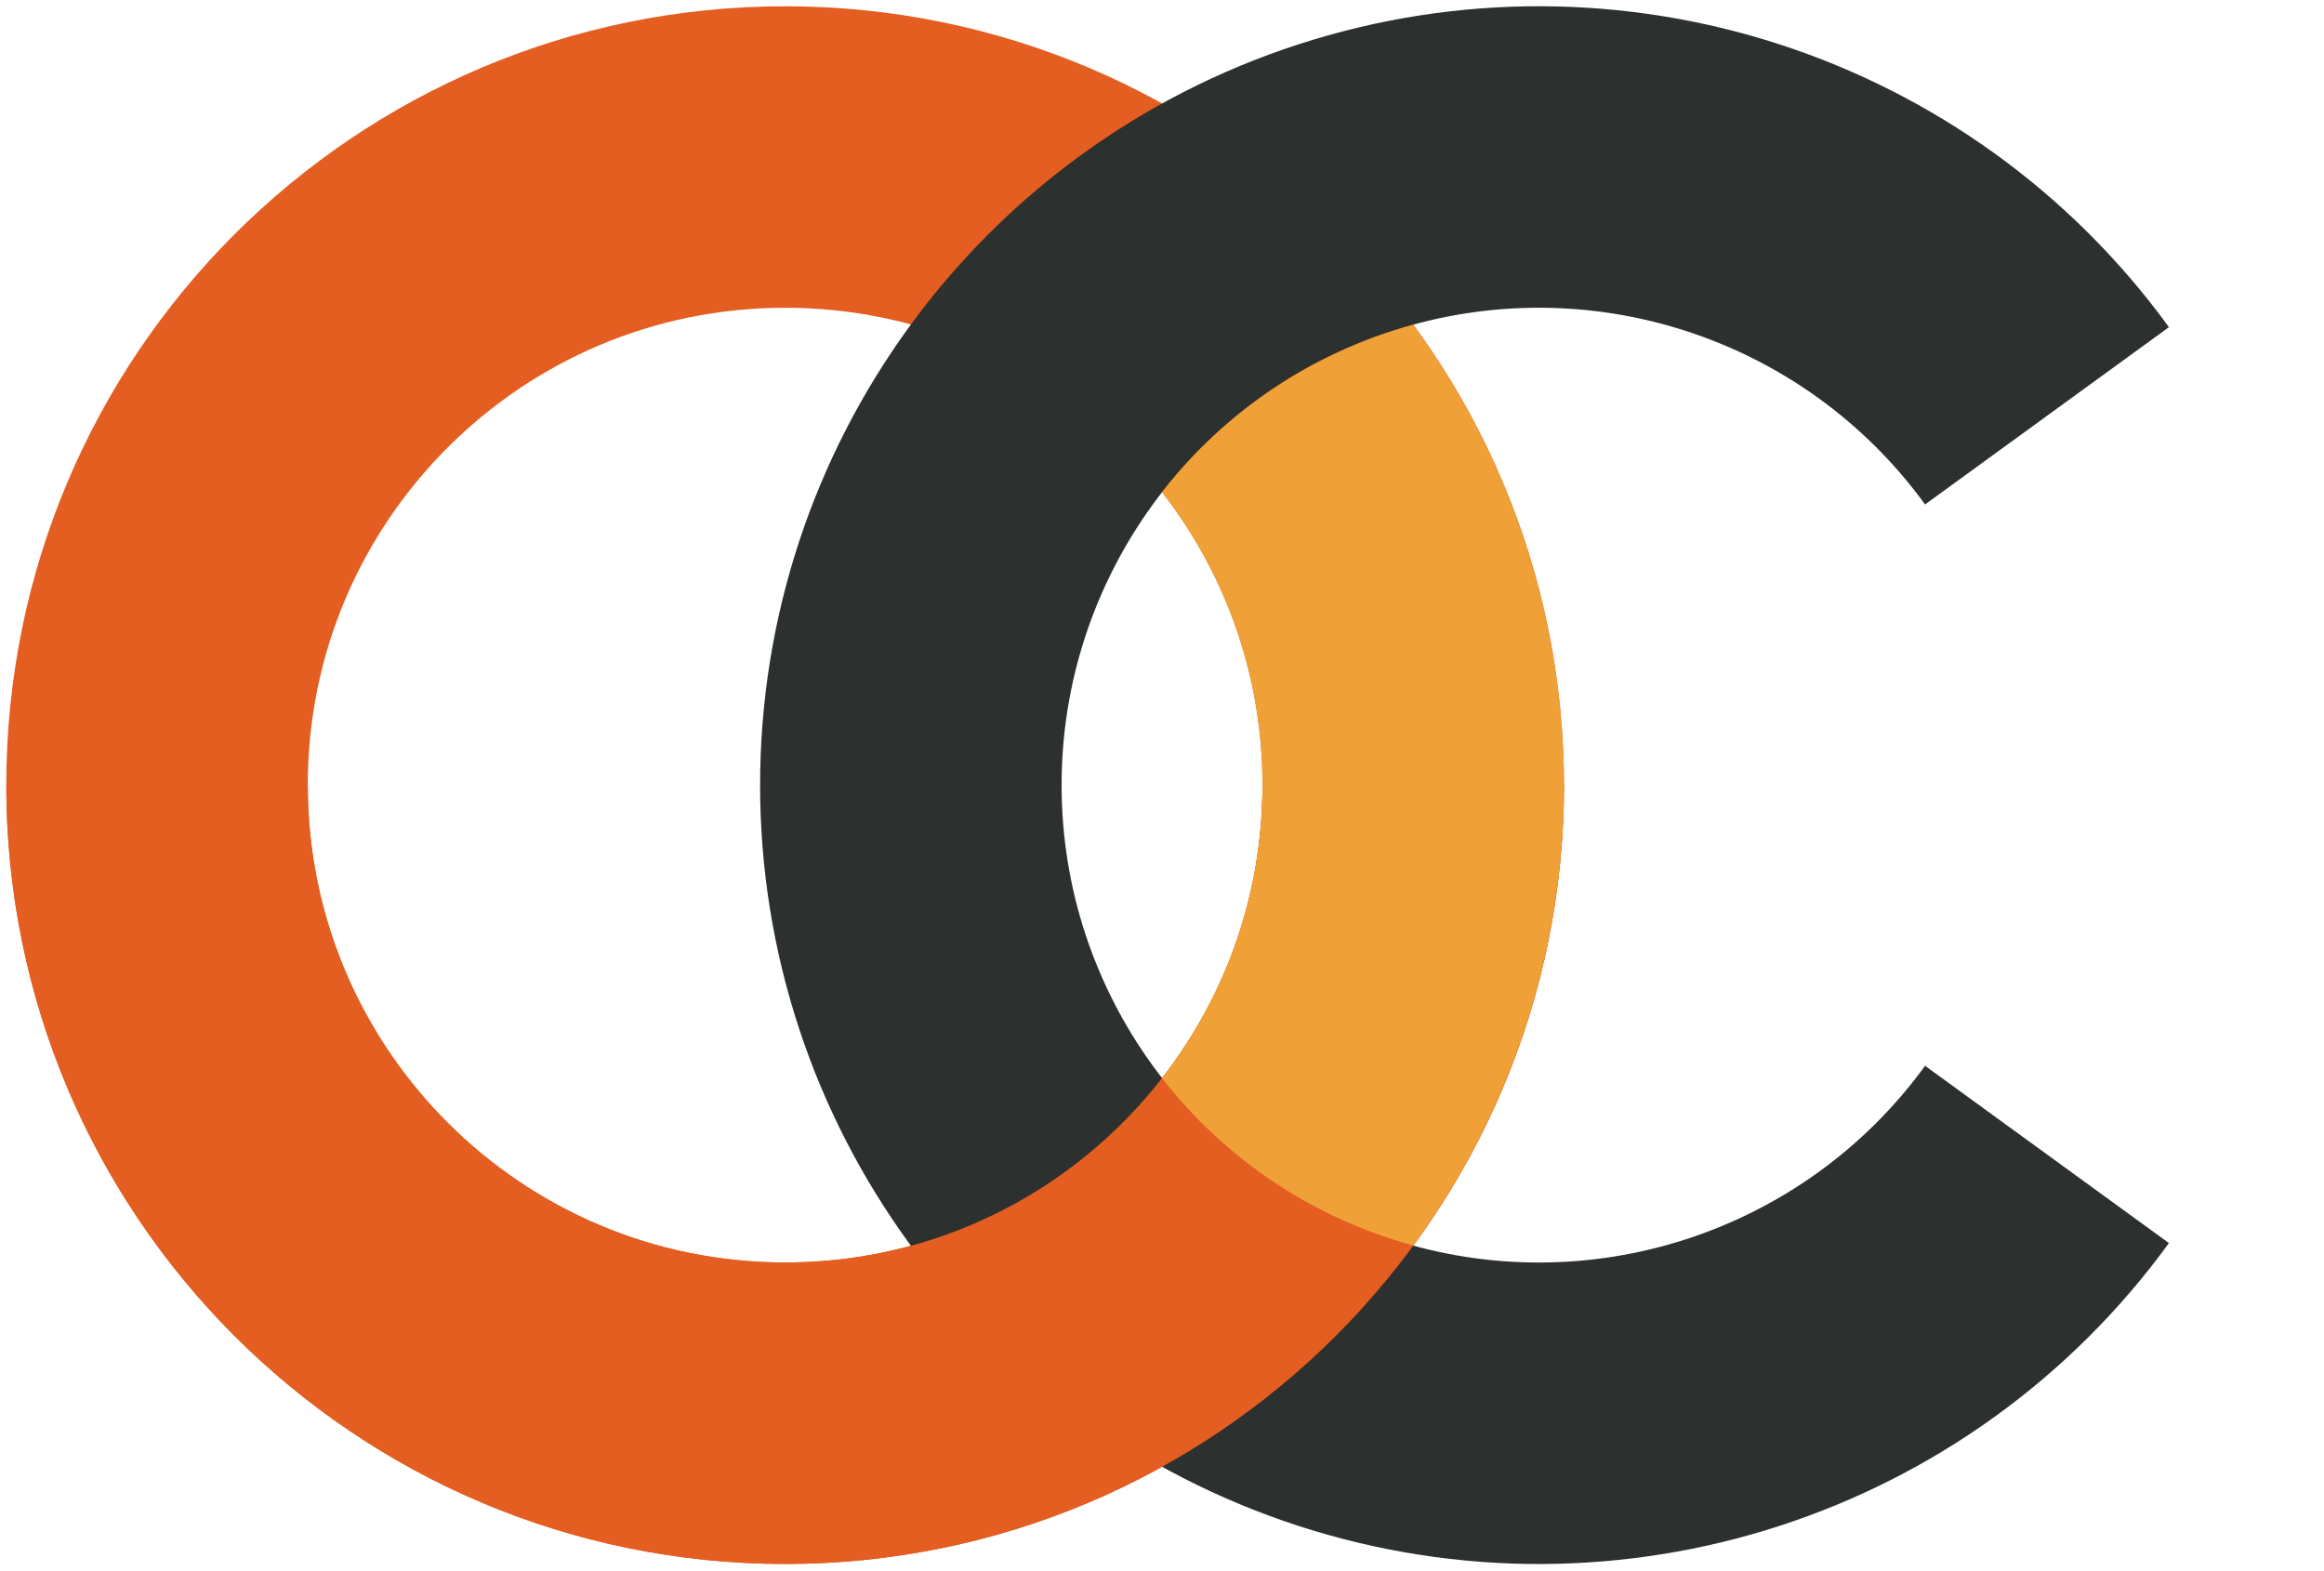
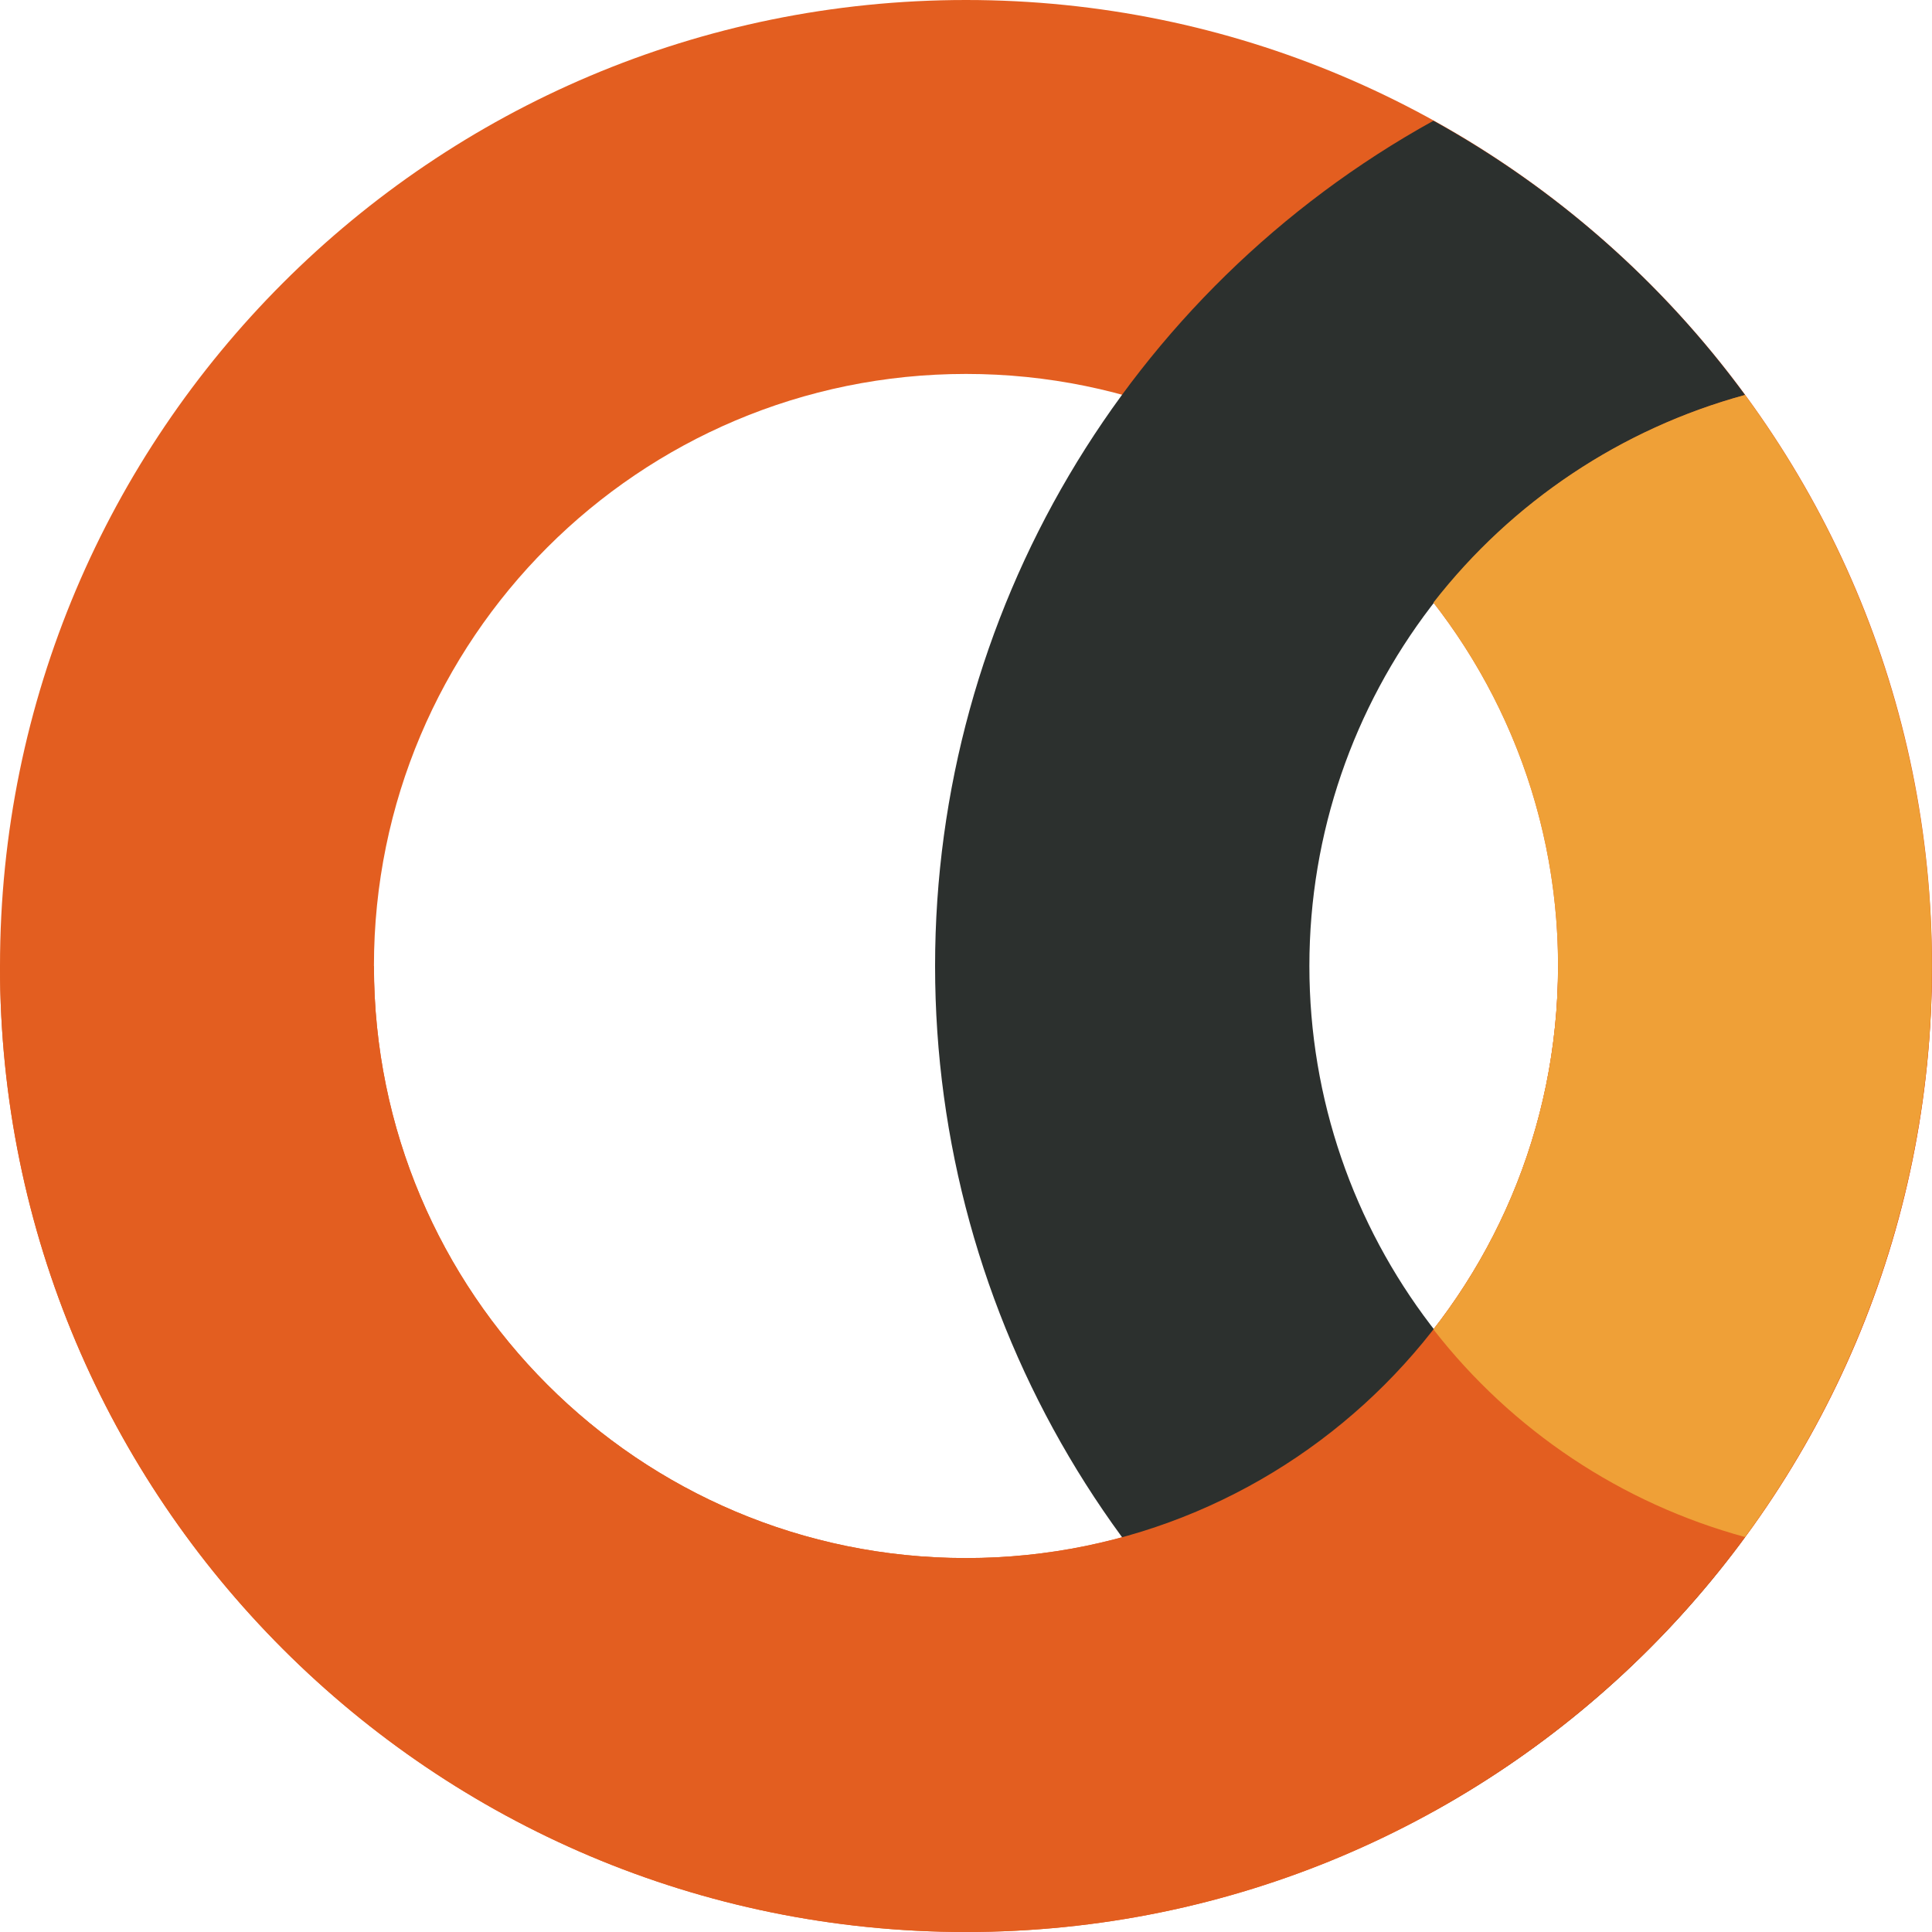
- <svg xmlns="http://www.w3.org/2000/svg" viewBox="0 0 74.00 50.00" width="74" height="50" role="img">
-   <g fill="none" stroke-width="9.6">
-     <circle cx="25" cy="25" r="20" stroke="#e35e20" />
-     <path d="M65.18 13.24A20 20 0 1 0 65.18 36.76" stroke="#2c302e" />
-     <path d="M45 25A20 20 0 0 1 5 25" stroke="#e35e20" />
+ <svg xmlns="http://www.w3.org/2000/svg" viewBox="0 0 49.60 49.60" width="50" height="50" role="img">
+   <g transform="translate(-0.2 -0.2)">
+     <path fill="#e35e20" fill-rule="evenodd" d="M25 .2a24.8 24.8 0 1 0 0 49.6a24.8 24.8 0 1 0 0-49.6zM25 9.8a15.2 15.2 0 1 1 0 30.4a15.2 15.2 0 1 1 0-30.4z" />
+     <path fill="#2c302e" d="M37 3.3A24.8 24.8 0 0 1 45 10.34A15.2 15.2 0 0 0 45 39.66A24.8 24.8 0 0 1 37 46.7A24.8 24.8 0 0 1 37 3.3z" />
+     <path fill="#e35e20" d="M.2 25A24.8 24.8 0 0 0 49.8 25H40.2A15.2 15.2 0 0 1 9.8 25z" />
+     <path fill="#efa037" d="M45 10.34A24.8 24.8 0 0 1 45 39.66A15.2 15.2 0 0 1 37 34.33A15.2 15.2 0 0 0 37 15.67A15.2 15.2 0 0 1 45 10.34z" />
  </g>
-   <path d="M45 10.34A24.8 24.8 0 0 1 45 39.66A15.2 15.2 0 0 1 37 34.33A15.2 15.2 0 0 0 37 15.67A15.2 15.2 0 0 1 45 10.34Z" fill="#efa037" />
</svg>
